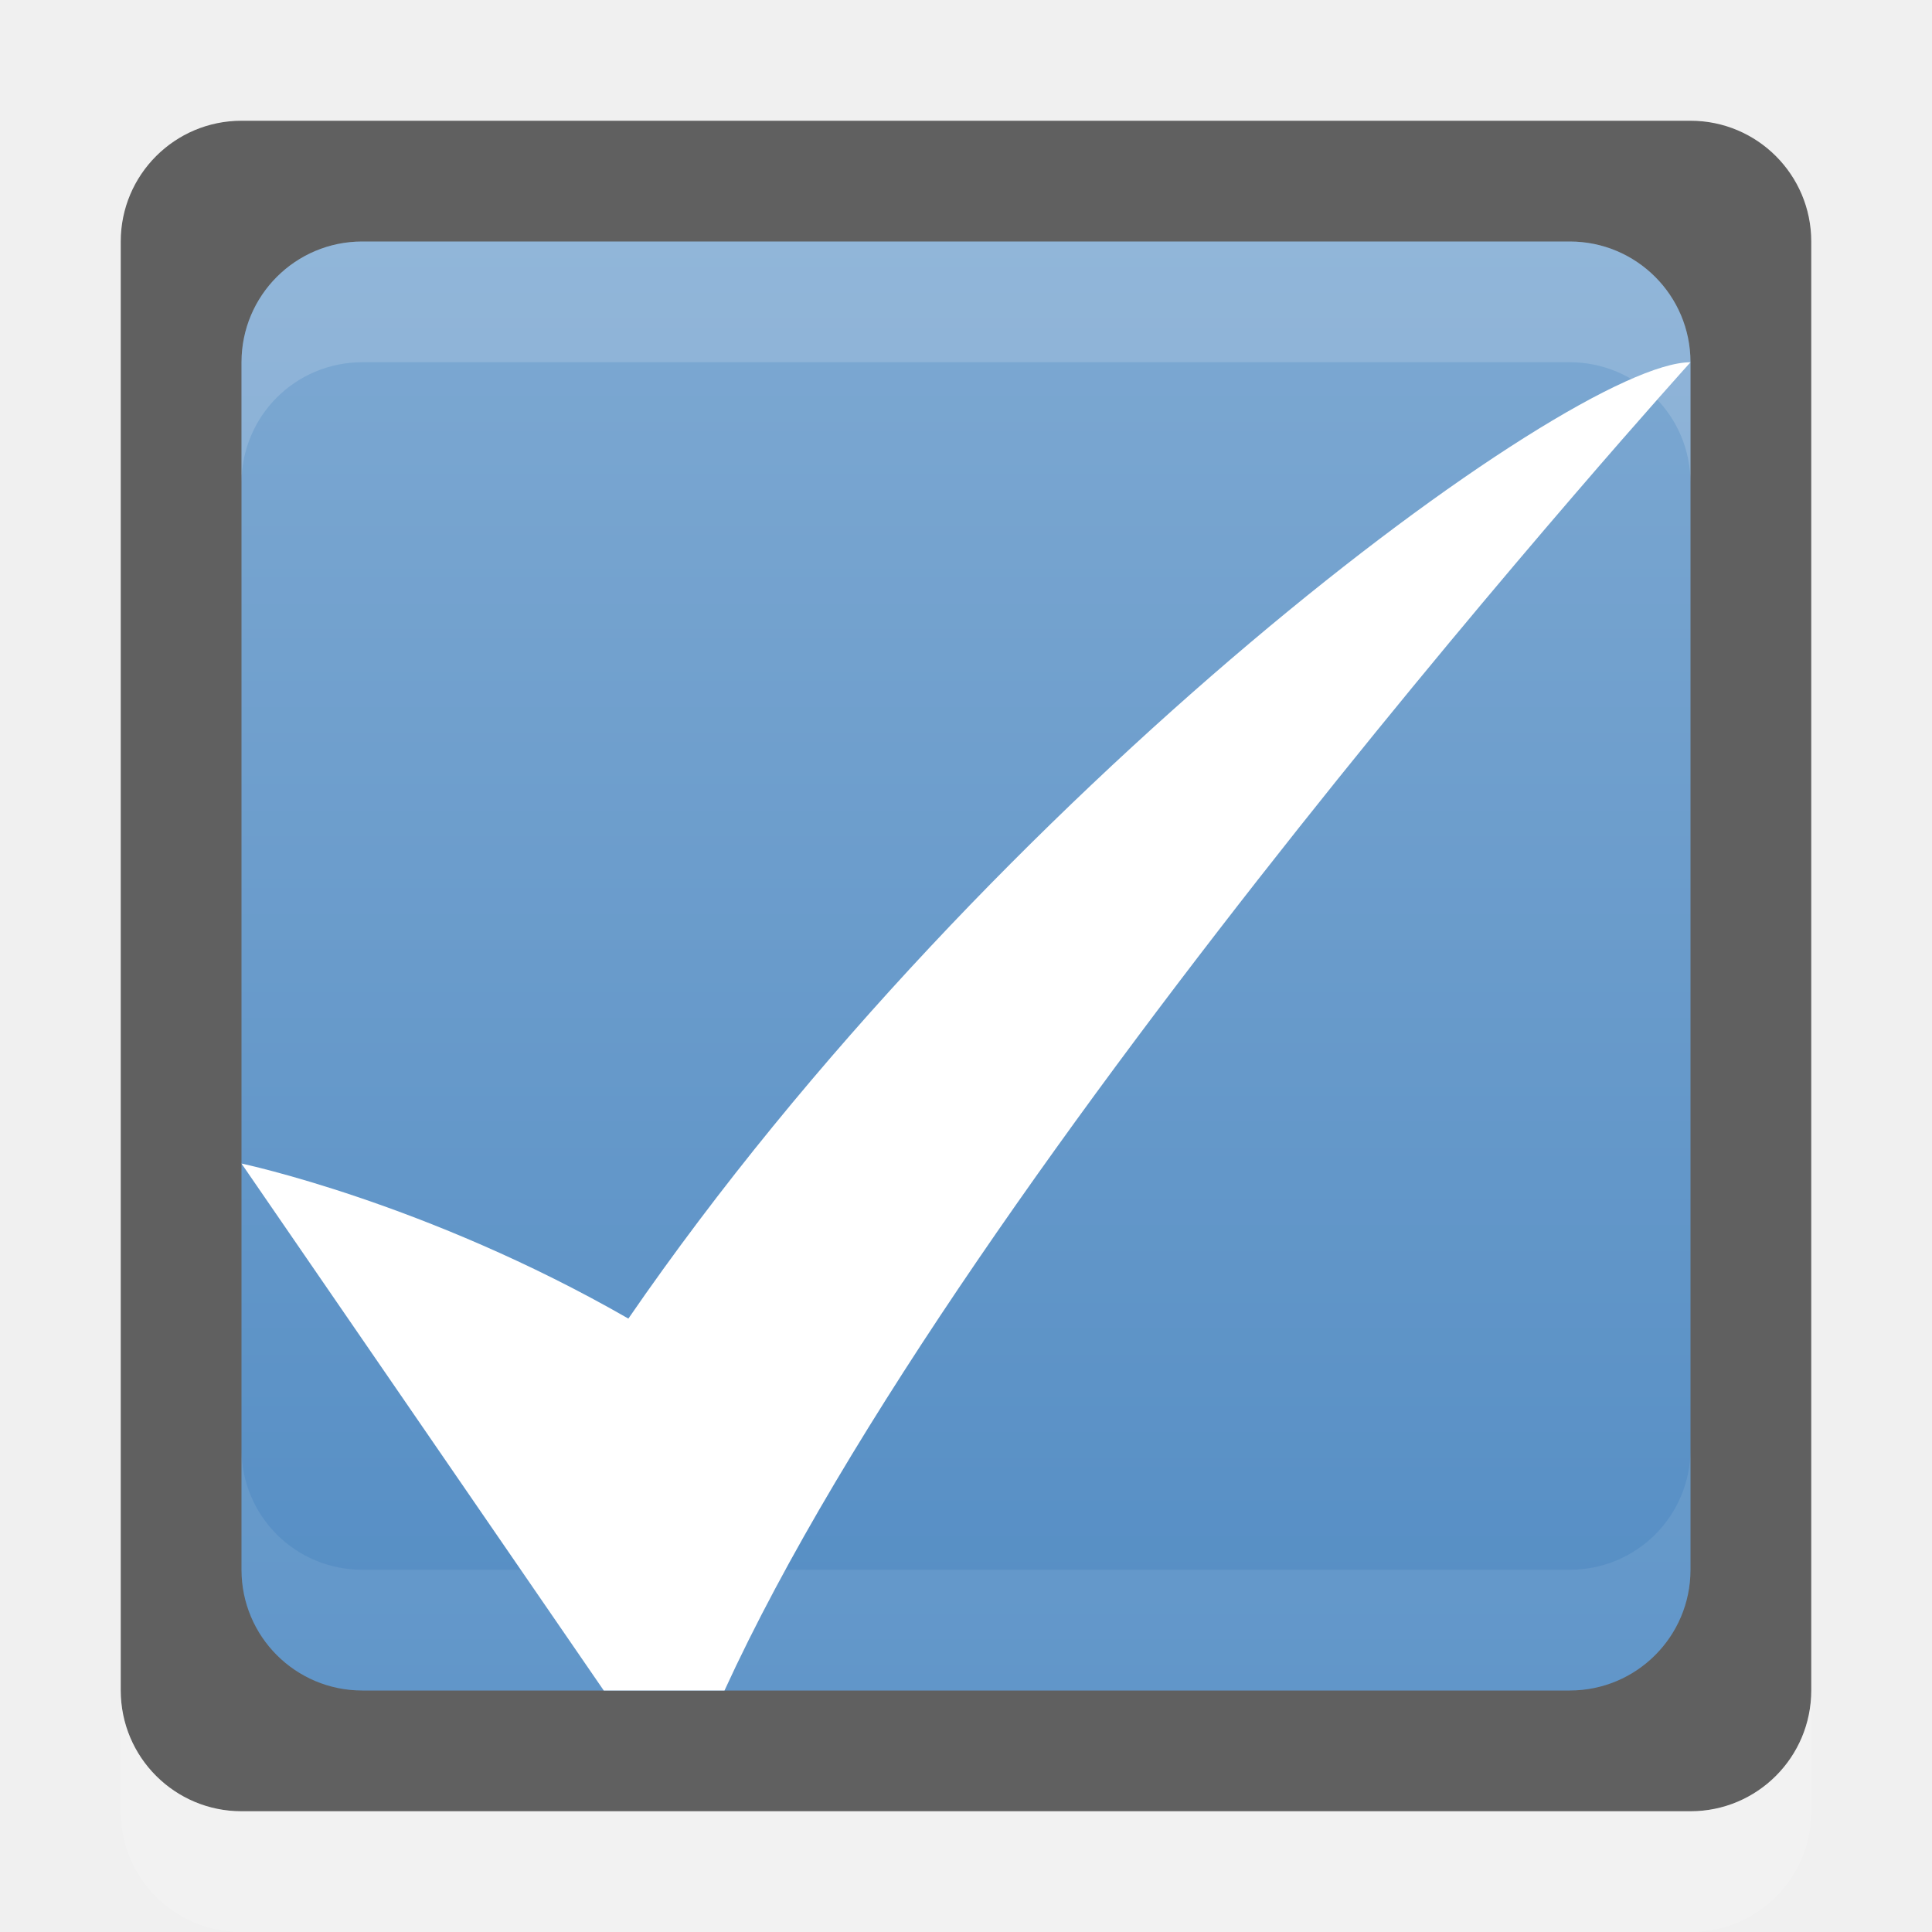
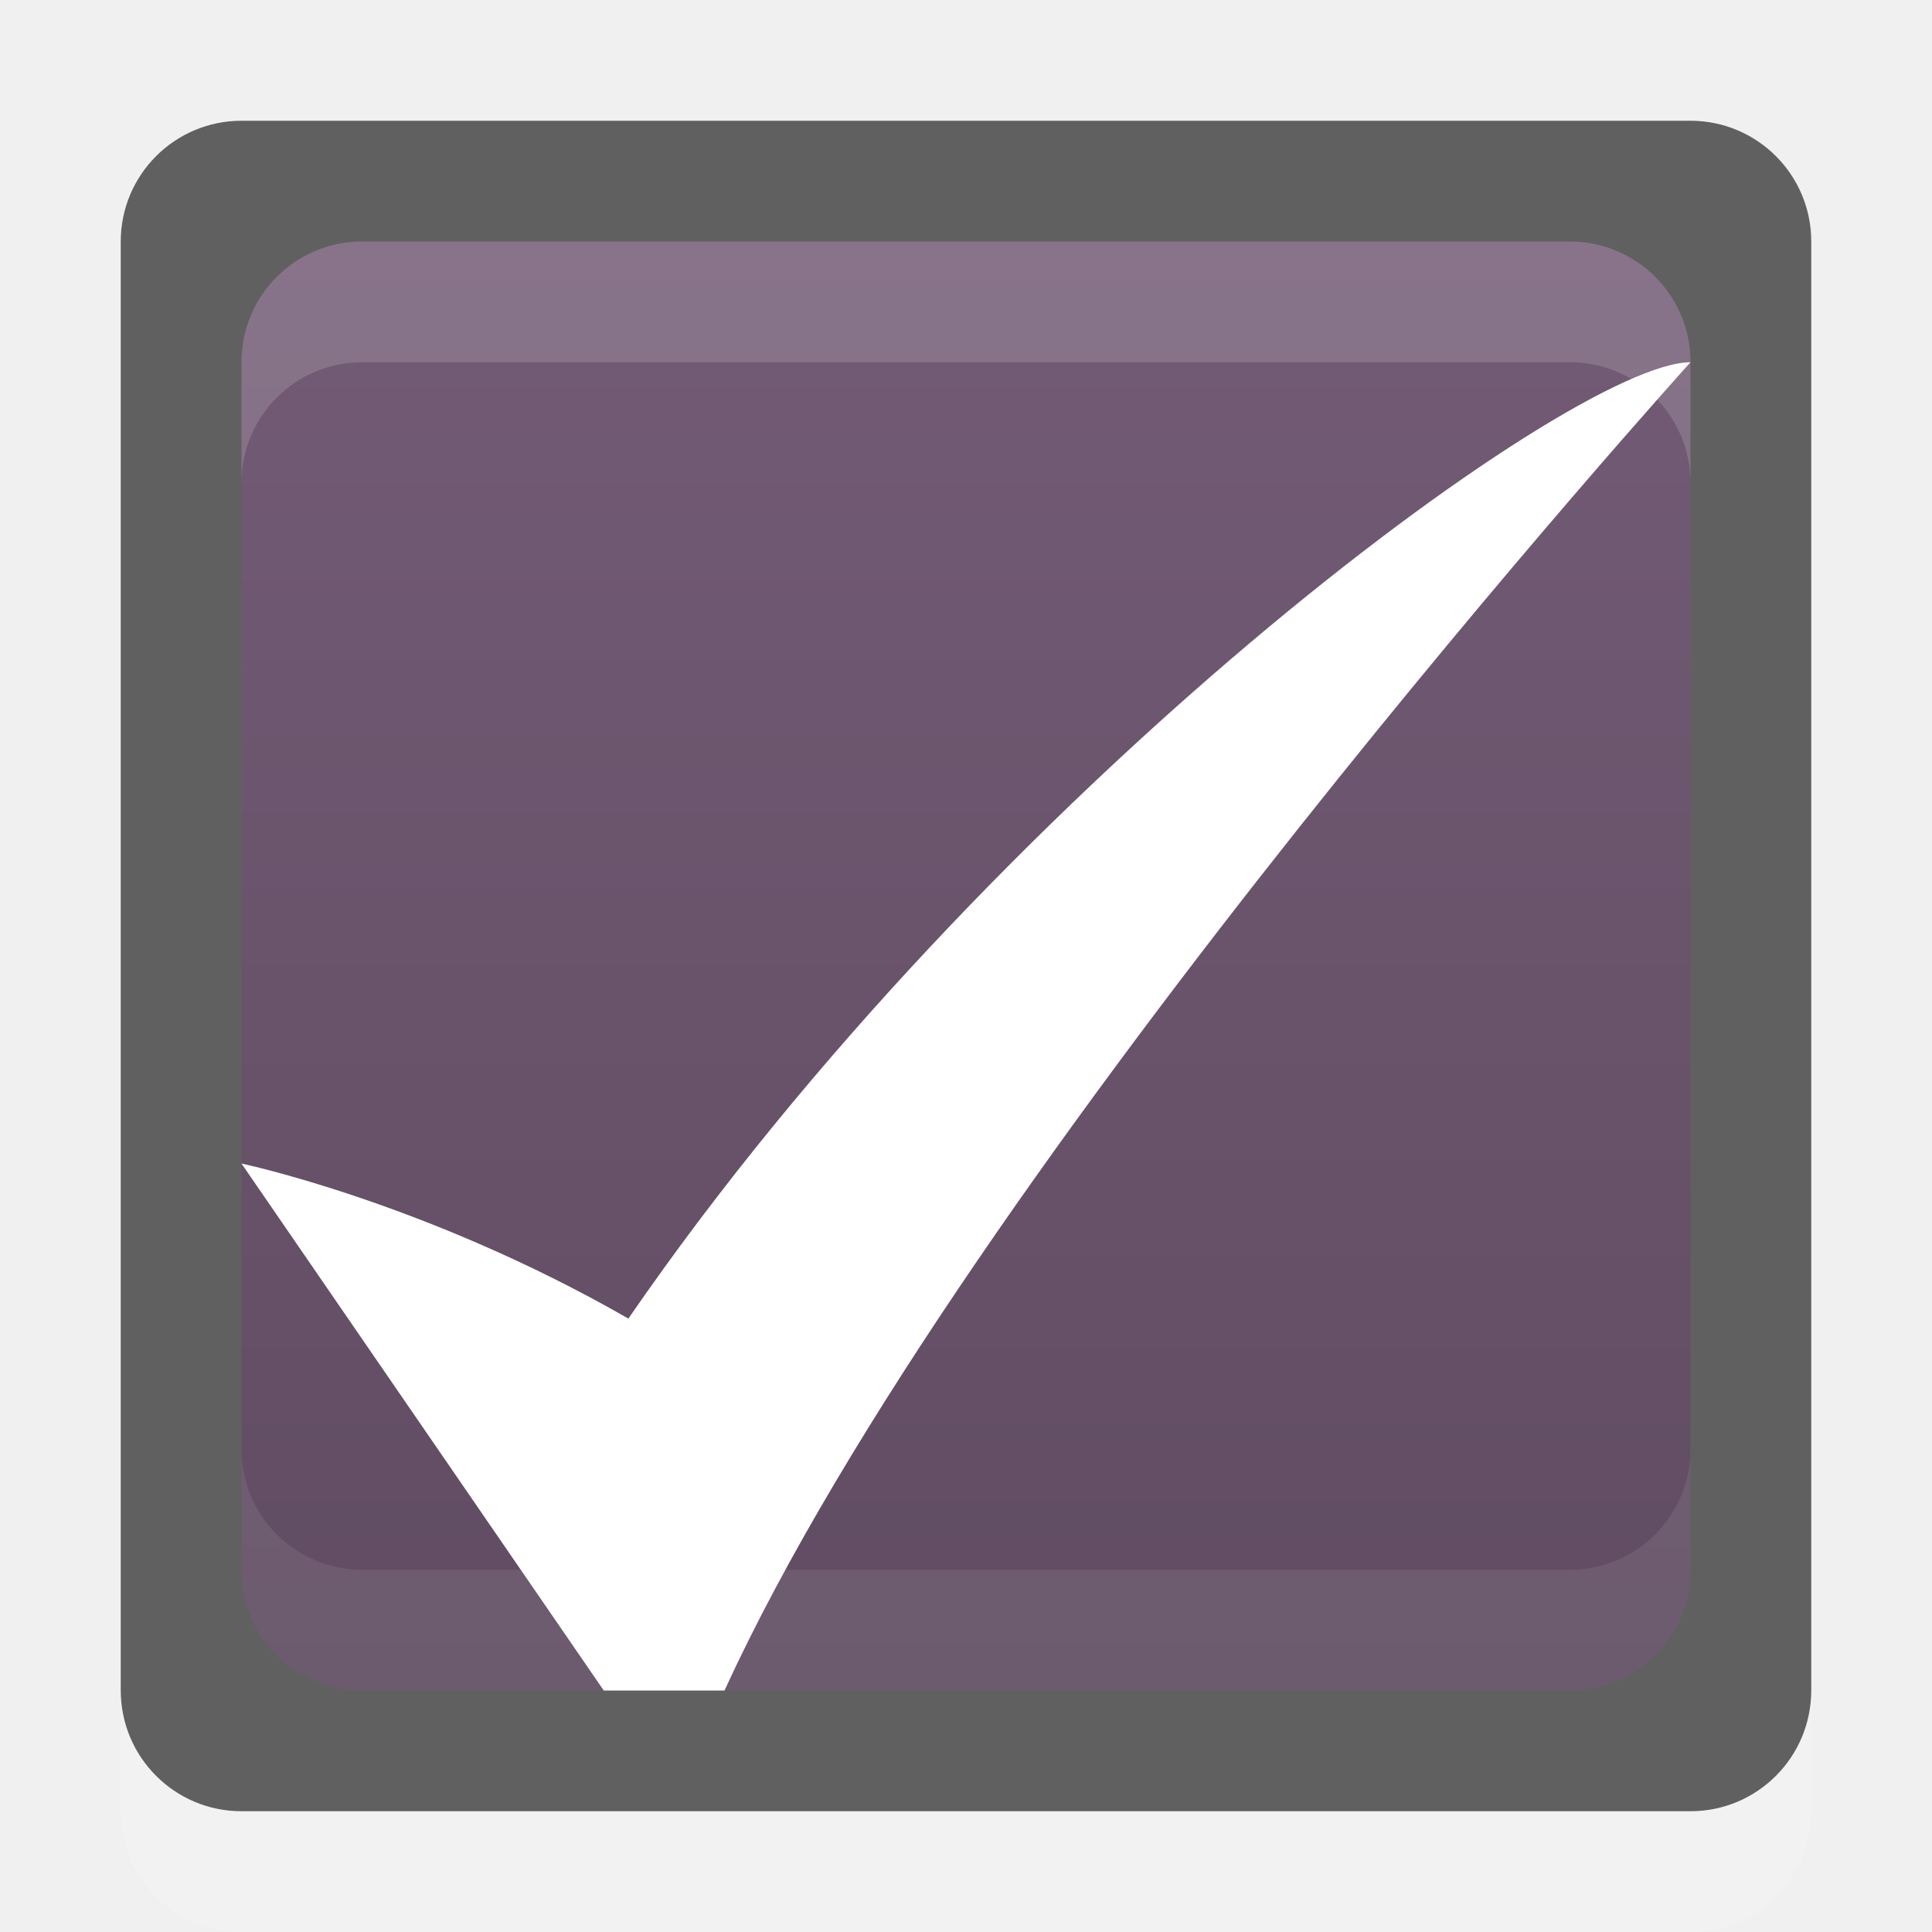
<svg xmlns="http://www.w3.org/2000/svg" xmlns:xlink="http://www.w3.org/1999/xlink" width="16" height="16" id="svg11300" version="1.0" style="display:inline;enable-background:new">
  <defs id="defs3">
    <linearGradient id="linearGradient3771">
      <stop style="stop-color:#ffffff;stop-opacity:1;" offset="0" id="stop3773" />
      <stop style="stop-color:#eaeaea;stop-opacity:1;" offset="1" id="stop3775" />
    </linearGradient>
    <linearGradient xlink:href="#linearGradient4246" id="linearGradient3769" x1="16" y1="15" x2="16" y2="1" gradientUnits="userSpaceOnUse" gradientTransform="matrix(0.8571429,0,0,0.8571429,1.142857,285.1429)" />
    <linearGradient gradientTransform="matrix(0.428571,0,0,0.428571,4.571432,4.57143)" y2="1" x2="17.333" y1="13.833" x1="17.333" gradientUnits="userSpaceOnUse" id="linearGradient4359" xlink:href="#linearGradient3771-8" />
    <linearGradient y2="1" x2="17.333" y1="13.833" x1="17.333" gradientUnits="userSpaceOnUse" id="linearGradient4357" xlink:href="#linearGradient3771-8" />
    <linearGradient id="linearGradient3771-8">
      <stop id="stop3773-2" offset="0" style="stop-color:#ffffff;stop-opacity:1;" />
      <stop id="stop3775-7" offset="1" style="stop-color:#eaeaea;stop-opacity:1;" />
    </linearGradient>
    <linearGradient id="linearGradient4246">
-       <stop id="stop4248" offset="0" style="stop-color:#548dc4;stop-opacity:1;" />
-       <stop id="stop4250" offset="1" style="stop-color:#7ea9d2;stop-opacity:1;" />
+       <stop id="stop4248" offset="0" style="stop-color:#604c62;stop-opacity:1;" />
+       <stop id="stop4250" offset="1" style="stop-color:#735b75;stop-opacity:1;" />
    </linearGradient>
    <linearGradient y2="2.220446e-16" x2="15" y1="15" x1="15" gradientUnits="userSpaceOnUse" id="linearGradient5368" xlink:href="#linearGradient3992-4-9-4" />
    <linearGradient y2="2.220446e-16" x2="15" y1="15" x1="15" gradientUnits="userSpaceOnUse" id="linearGradient5366" xlink:href="#linearGradient3992-4-9-4" />
    <linearGradient id="linearGradient3992-4-9-4">
      <stop style="stop-color:#505050;stop-opacity:1;" offset="0" id="stop3994-7-9-3" />
      <stop style="stop-color:#3c3c3c;stop-opacity:1" offset="1" id="stop3996-2-5-9" />
    </linearGradient>
    <linearGradient y2="2.220446e-16" x2="15" y1="15" x1="15" gradientUnits="userSpaceOnUse" id="linearGradient4317" xlink:href="#linearGradient3992-4-9" />
    <linearGradient y2="2.220446e-16" x2="15" y1="15" x1="15" gradientUnits="userSpaceOnUse" id="linearGradient4256" xlink:href="#linearGradient3992-4-9" />
    <linearGradient id="linearGradient3992-4-9">
      <stop id="stop3994-7-9" offset="0" style="stop-color:#505050;stop-opacity:1;" />
      <stop id="stop3996-2-5" offset="1" style="stop-color:#3c3c3c;stop-opacity:1" />
    </linearGradient>
    <linearGradient xlink:href="#linearGradient3992-4-9" id="linearGradient4271" gradientUnits="userSpaceOnUse" x1="15" y1="15" x2="15" y2="2.220446e-16" />
    <linearGradient xlink:href="#linearGradient3992-4-9" id="linearGradient4273" gradientUnits="userSpaceOnUse" x1="15" y1="15" x2="15" y2="2.220446e-16" />
    <linearGradient xlink:href="#linearGradient3992-4-9-4" id="linearGradient4275" gradientUnits="userSpaceOnUse" x1="15" y1="15" x2="15" y2="2.220446e-16" />
    <linearGradient xlink:href="#linearGradient3992-4-9-4" id="linearGradient4277" gradientUnits="userSpaceOnUse" x1="15" y1="15" x2="15" y2="2.220446e-16" />
  </defs>
  <g style="display:inline" id="layer1" transform="translate(0,-284)">
    <rect rx="1" ry="1" y="285" x="1" height="14" width="14" id="rect3771" style="opacity:0.6;fill:#000000;fill-opacity:1;stroke:none" />
    <rect style="fill:url(#linearGradient3769);fill-opacity:1.0;stroke:none" id="rect2993" width="12" height="12" x="2" y="286" ry="1" rx="1" />
    <path style="opacity:0.16;fill:#ffffff;fill-opacity:1;stroke:none" d="M 1 14 L 1 15 C 1 15.554 1.446 16 2 16 L 14 16 C 14.554 16 15 15.554 15 15 L 15 14 C 15 14.554 14.554 15 14 15 L 2 15 C 1.446 15 1 14.554 1 14 z " transform="translate(0,284)" id="rect3889" />
    <path style="opacity:0.15;fill:#ffffff;fill-opacity:1;stroke:none" d="m 3,286 c -0.554,0 -1,0.446 -1,1 l 0,1 c 0,-0.554 0.446,-1 1,-1 l 10,0 c 0.554,0 1,0.446 1,1 l 0,-1 c 0,-0.554 -0.446,-1 -1,-1 l -10,0 z" id="rect3892" />
    <path id="path3910" d="m 3,298 c -0.554,0 -1,-0.446 -1,-1 l 0,-1 c 0,0.554 0.446,1 1,1 l 10,0 c 0.554,0 1,-0.446 1,-1 l 0,1 c 0,0.554 -0.446,1 -1,1 l -10,0 z" style="opacity:0.08;fill:#ffffff;fill-opacity:1;stroke:none" />
    <path style="fill:#ffffff;fill-opacity:1;stroke:none;display:inline;enable-background:new" d="m 2,293.636 c 0,0 1.525,0.32 3.204,1.284 C 8.205,290.556 13,287 14,287 c 0,0 -6,6.636 -8,11 l -1,0 z" id="path4703-0" />
  </g>
</svg>
